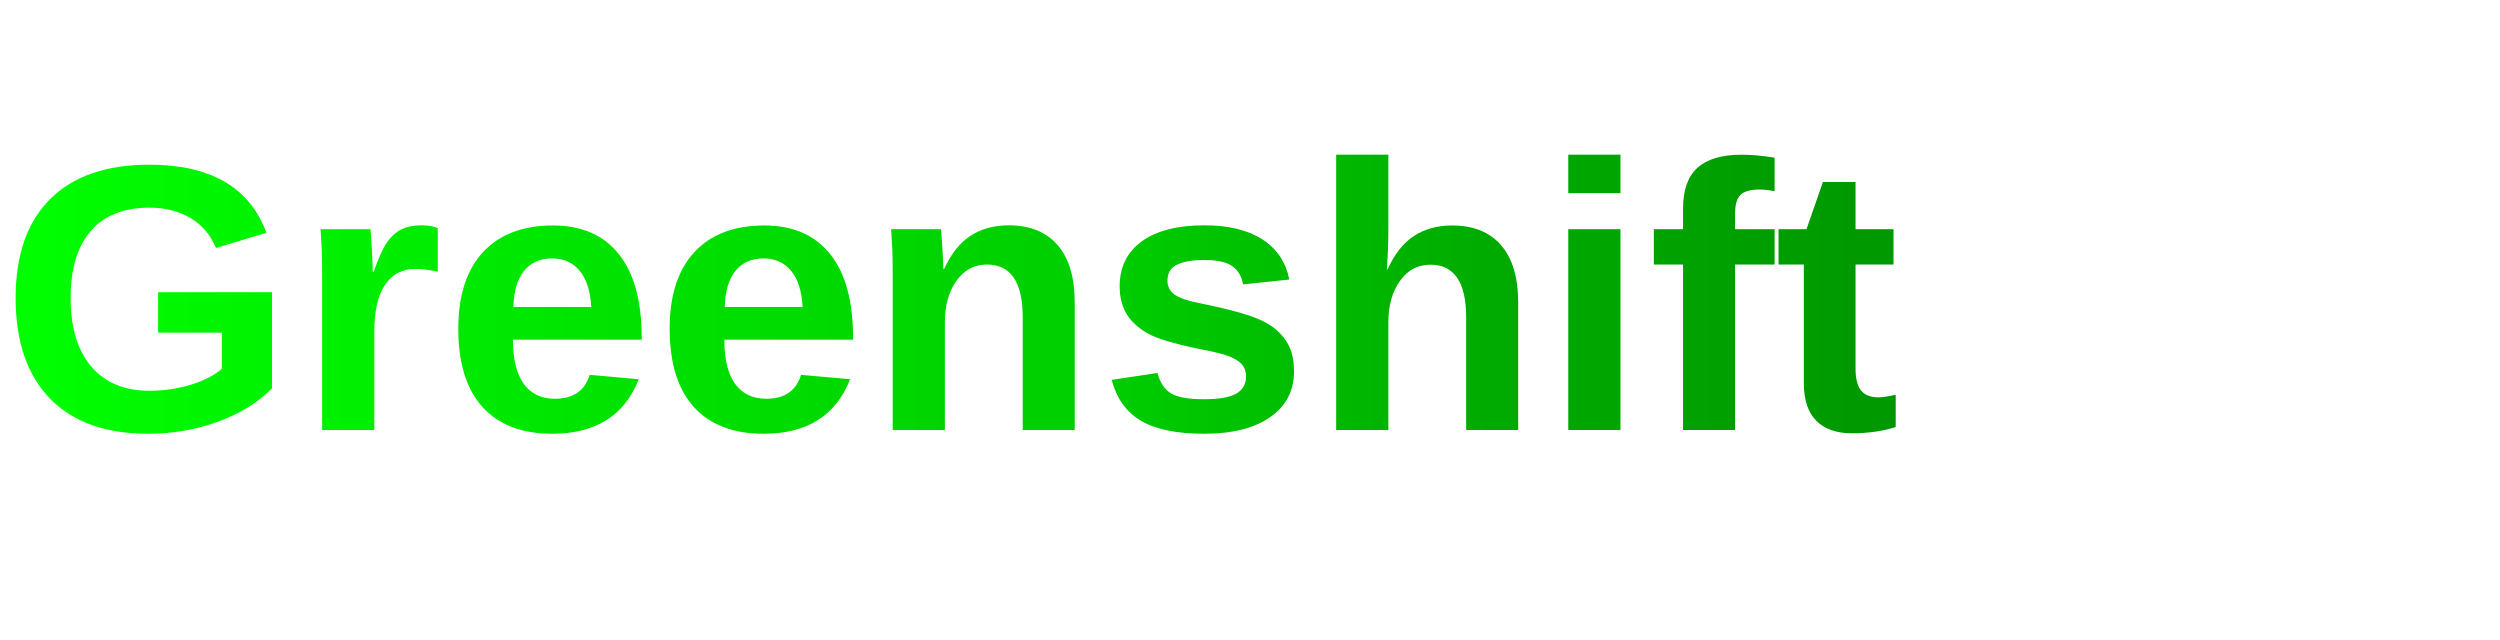
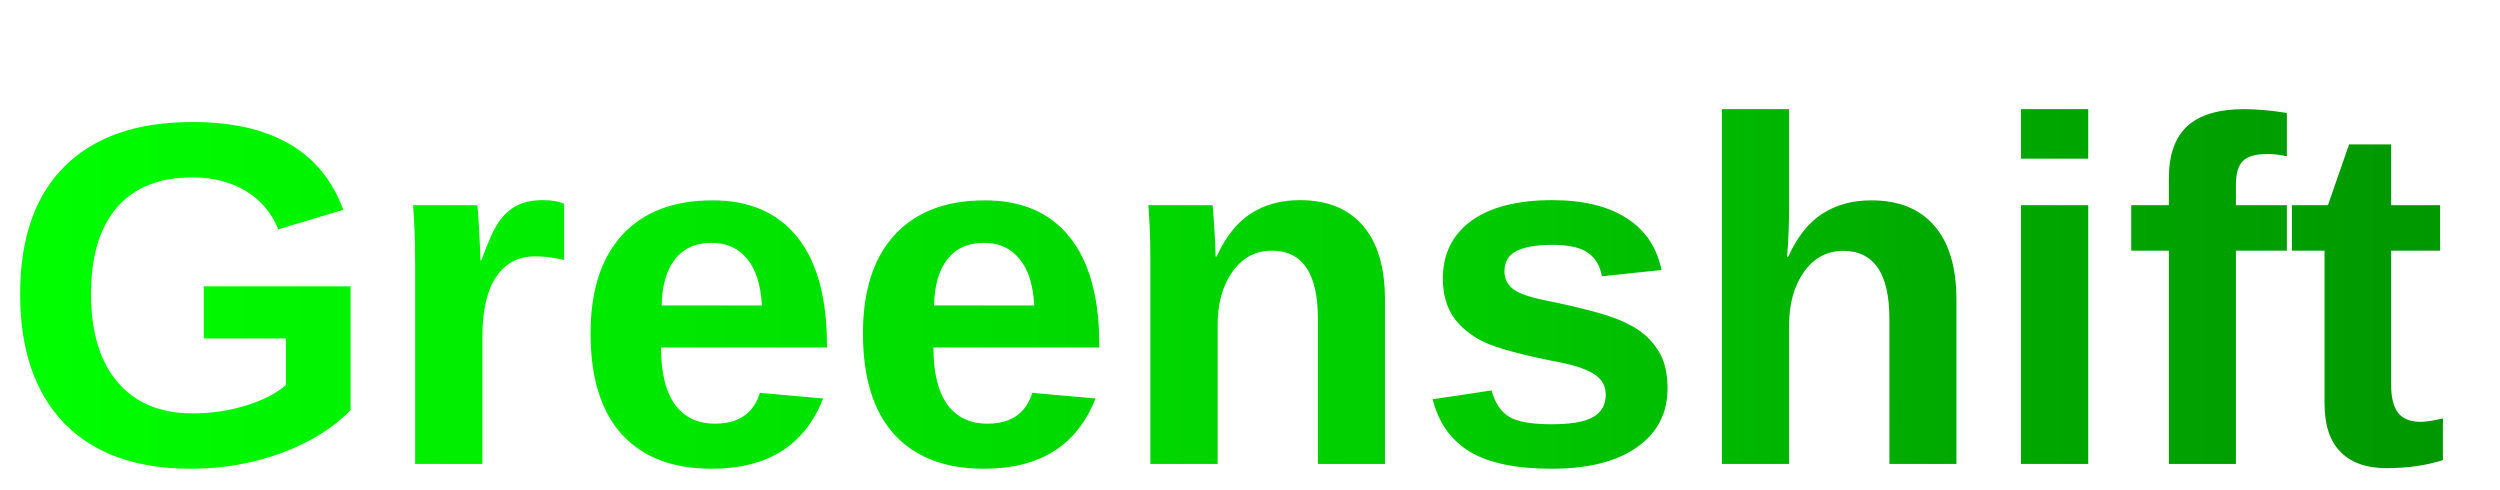
- <svg xmlns="http://www.w3.org/2000/svg" width="250" height="64" viewBox="0 0 250 64" role="img" aria-label="Greenshift">
+ <svg xmlns="http://www.w3.org/2000/svg" width="194" height="38" viewBox="0 7 194 38" role="img" aria-label="Greenshift">
  <defs>
    <linearGradient id="greenshiftGradient" x1="0" y1="0" x2="250" y2="0" gradientUnits="userSpaceOnUse">
      <stop offset="0%" stop-color="#00ff00" />
      <stop offset="15%" stop-color="#00ee00" />
      <stop offset="30%" stop-color="#00dd00" />
      <stop offset="45%" stop-color="#00cc00" />
      <stop offset="60%" stop-color="#00aa00" />
      <stop offset="75%" stop-color="#009900" />
      <stop offset="100%" stop-color="#006600" />
    </linearGradient>
  </defs>
  <text x="0" y="43" text-anchor="start" font-family="Arial, Helvetica, sans-serif" font-size="38" font-weight="bold" fill="url(#greenshiftGradient)">
    Greenshift
  </text>
</svg>
